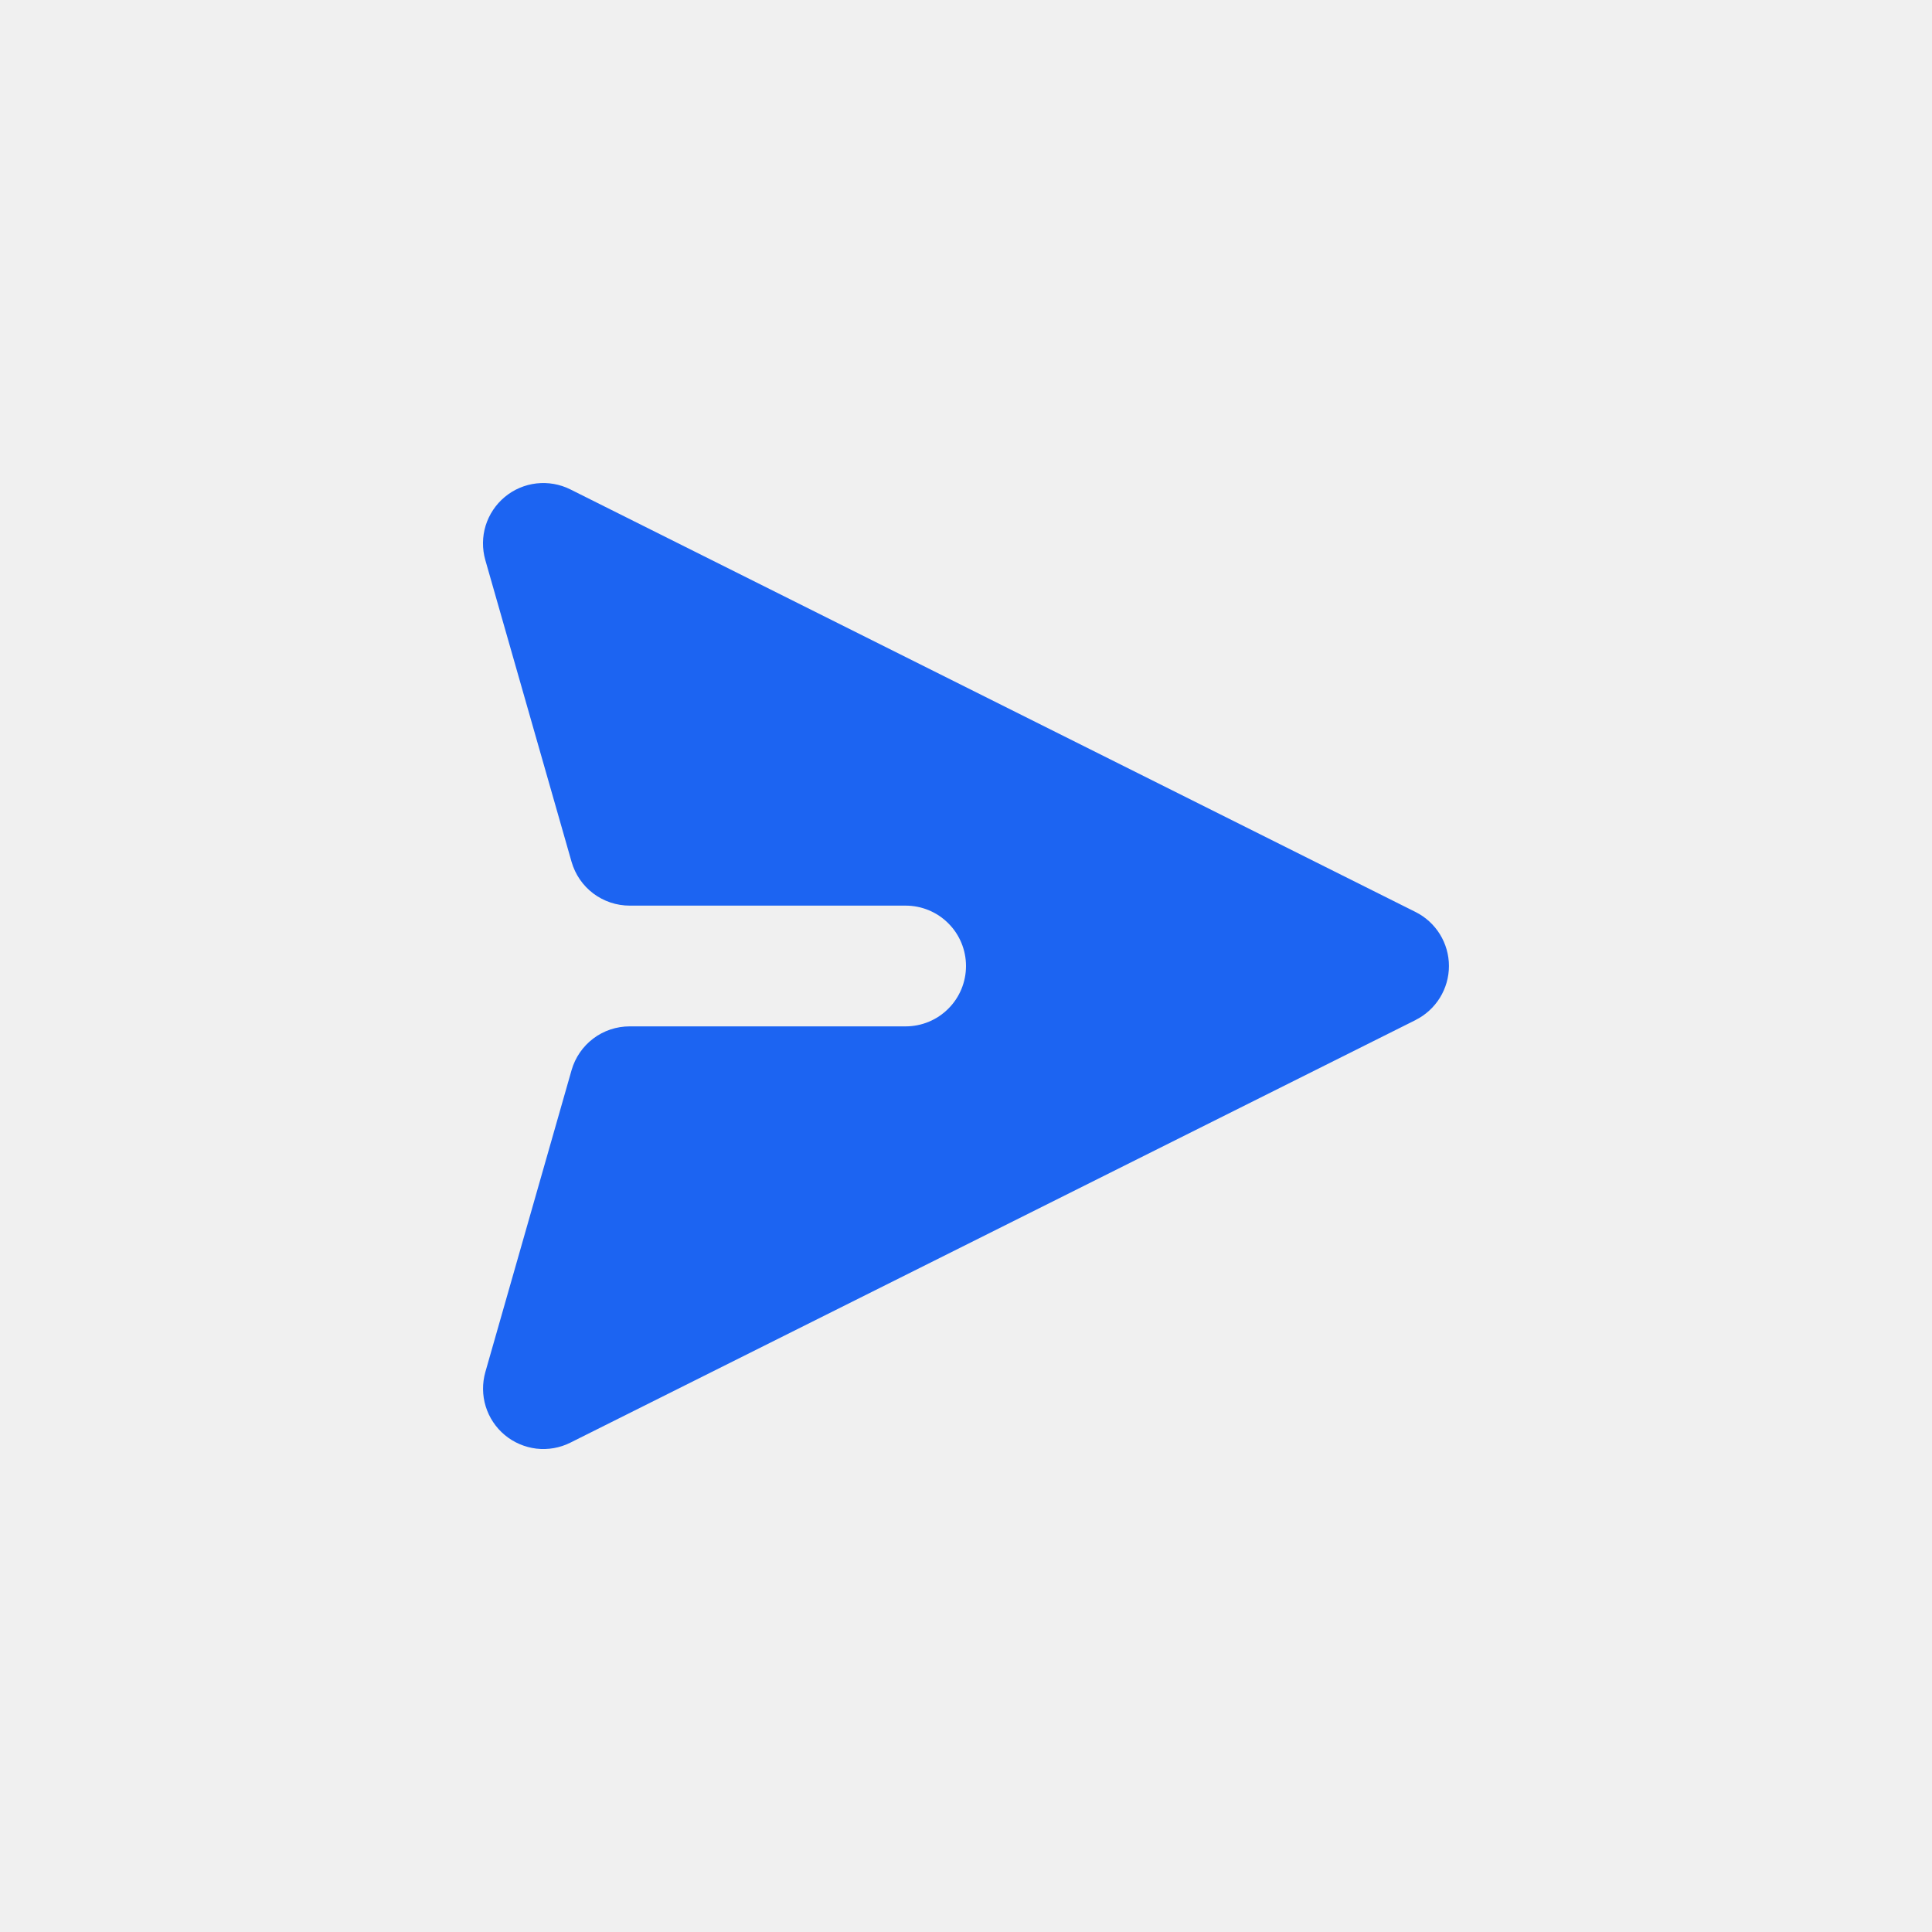
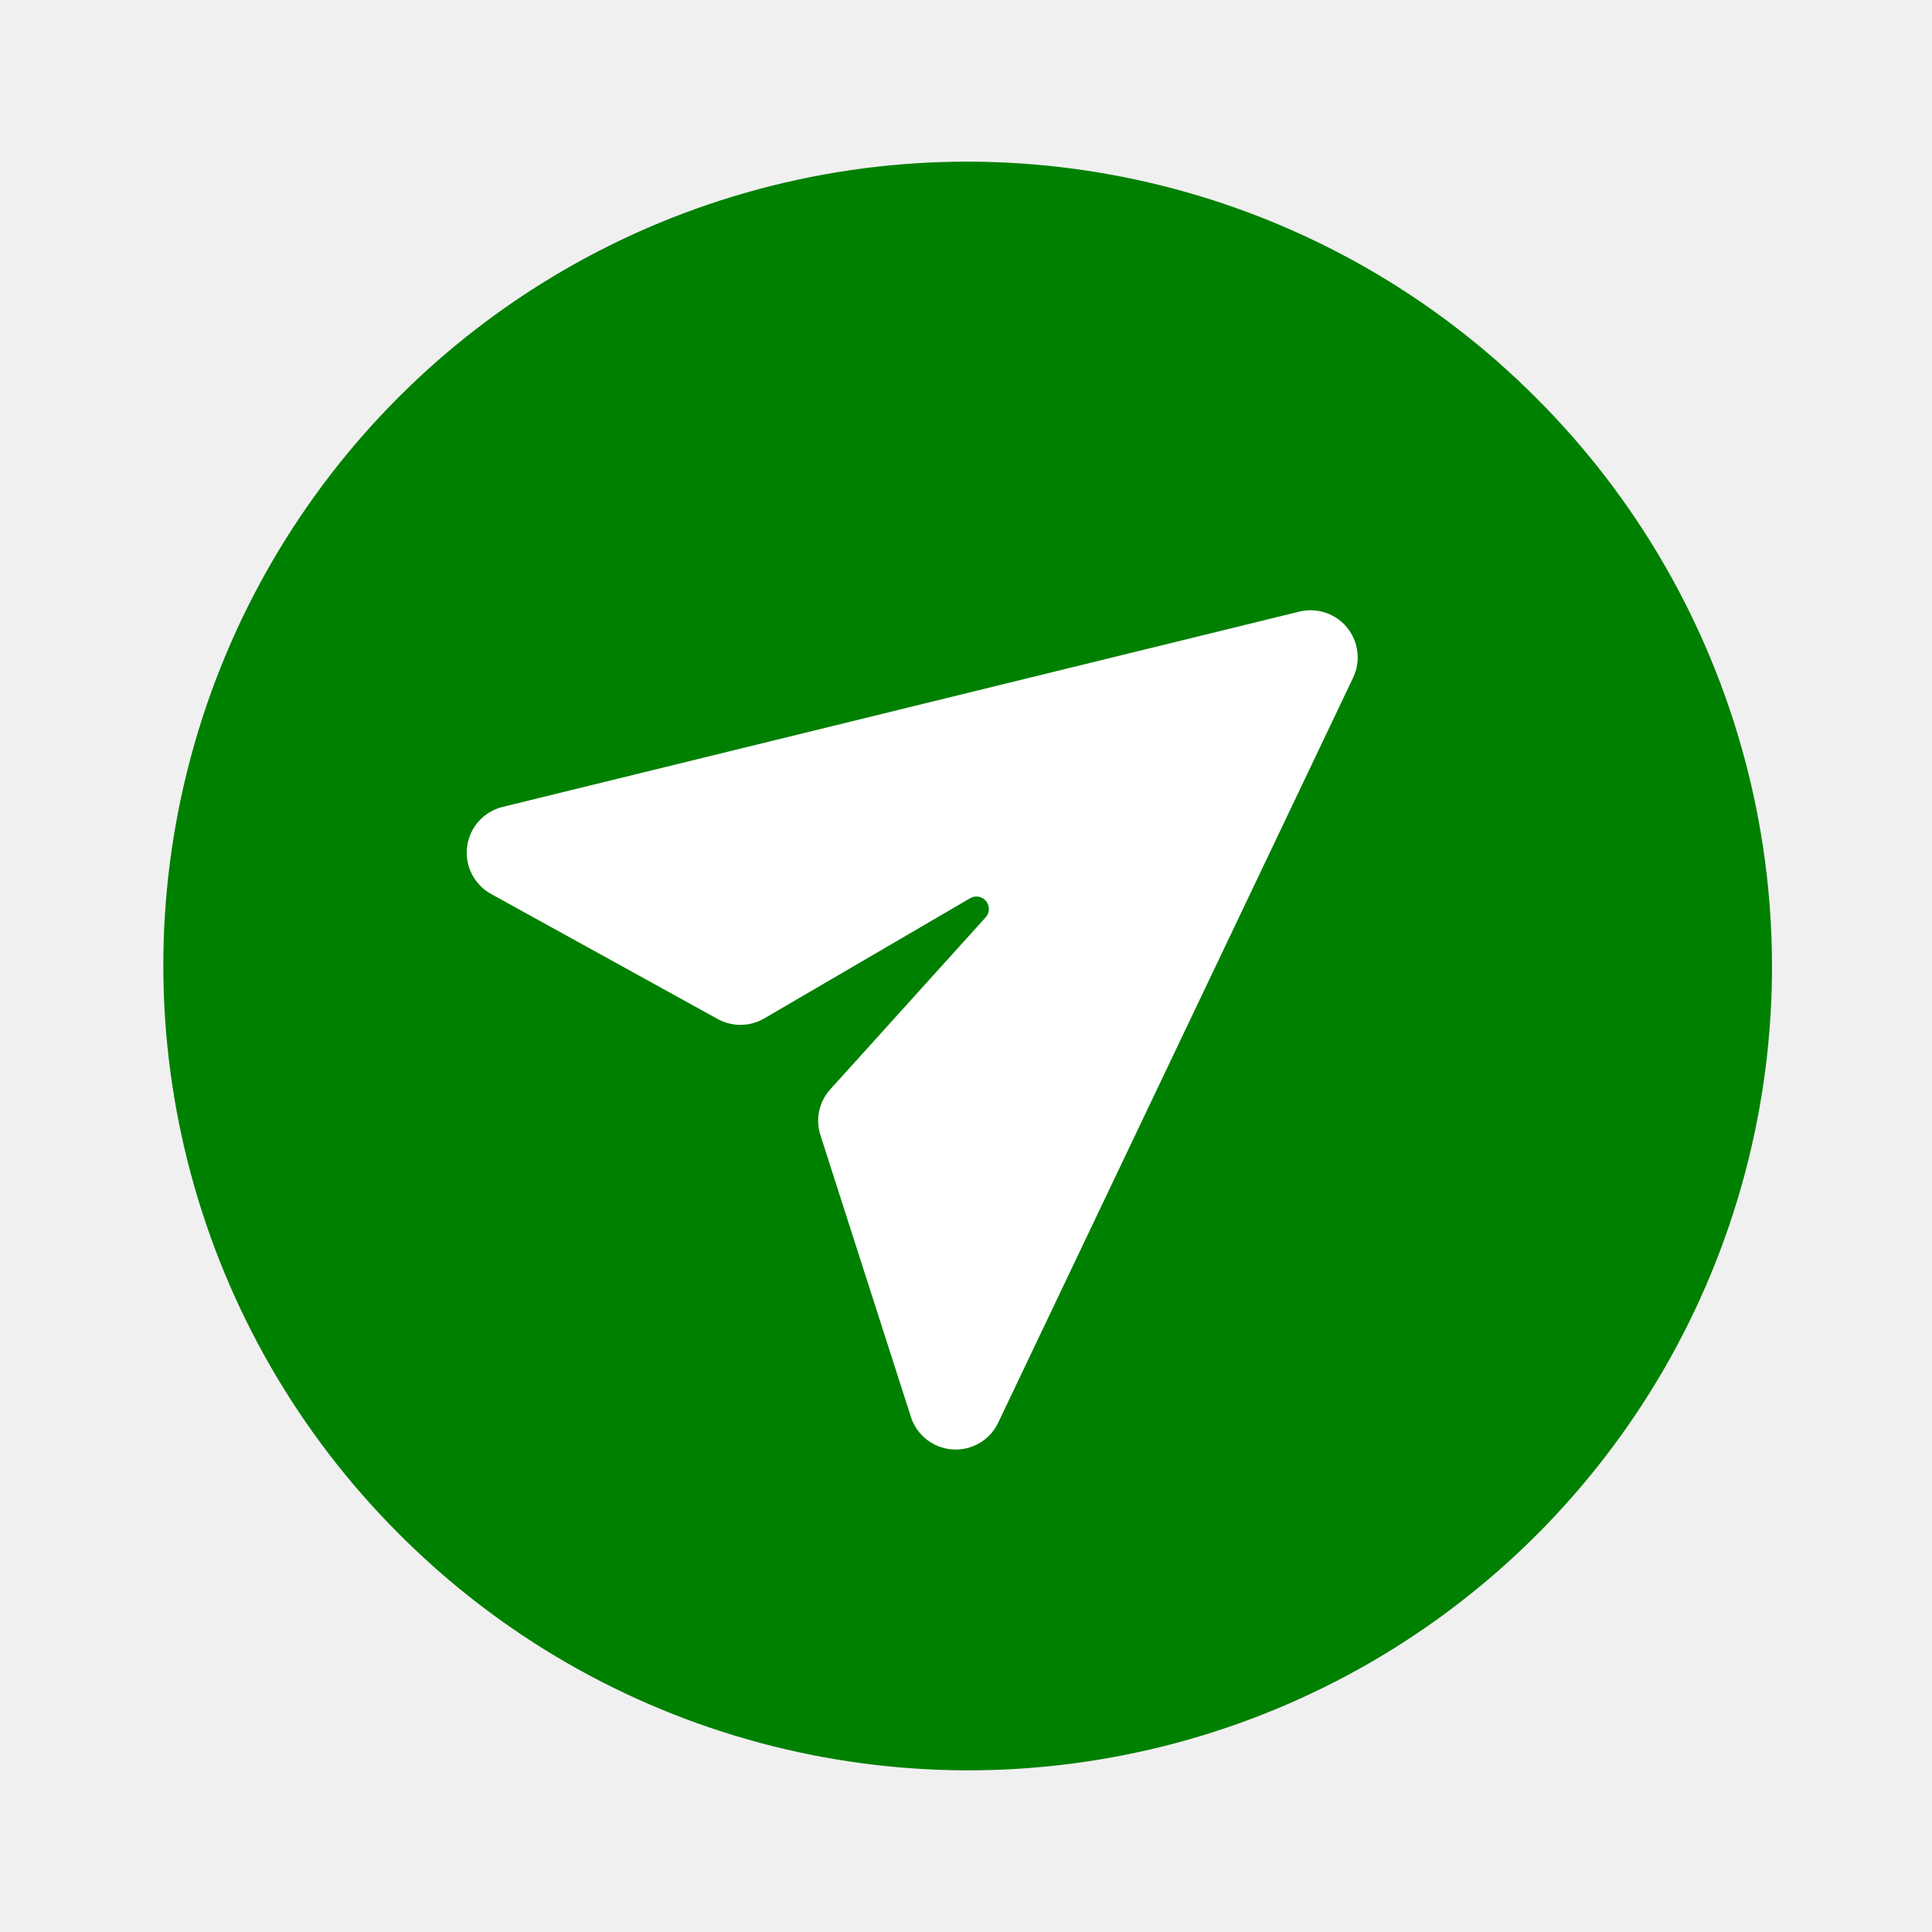
- <svg xmlns="http://www.w3.org/2000/svg" width="32" height="32" viewBox="0 0 32 32" fill="none">
-   <path d="M23.447 16.894C23.613 16.811 23.752 16.683 23.85 16.525C23.947 16.367 23.999 16.186 23.999 16C23.999 15.814 23.947 15.633 23.85 15.475C23.752 15.317 23.613 15.189 23.447 15.106L9.447 8.106C9.273 8.019 9.078 7.985 8.885 8.007C8.693 8.029 8.51 8.107 8.361 8.231C8.212 8.355 8.102 8.519 8.044 8.705C7.987 8.89 7.985 9.088 8.038 9.275L9.467 14.275C9.527 14.484 9.653 14.668 9.827 14.799C10 14.929 10.212 15 10.429 15H15C15.265 15 15.52 15.105 15.707 15.293C15.895 15.48 16 15.735 16 16C16 16.265 15.895 16.52 15.707 16.707C15.52 16.895 15.265 17 15 17H10.429C10.212 17 10 17.07 9.827 17.201C9.653 17.332 9.527 17.516 9.467 17.725L8.039 22.725C7.986 22.912 7.988 23.11 8.045 23.295C8.102 23.48 8.212 23.645 8.361 23.769C8.51 23.893 8.693 23.971 8.885 23.994C9.078 24.016 9.273 23.982 9.447 23.895L23.447 16.895V16.894Z" fill="#1C64F2" />
+ <svg xmlns="http://www.w3.org/2000/svg" t="1751270183907" class="icon" viewBox="0 0 1024 1024" version="1.1" p-id="17071" width="32" height="32">
+   <path d="M512.878 511.997m-301.216 301.216a425.984 425.984 0 1 0 602.432-602.432 425.984 425.984 0 1 0-602.432 602.432Z" fill="#008000" p-id="17072" />
+   <path d="M266.24 427.725l422.502-103.578a24.986 24.986 0 0 1 28.467 34.97l-188.262 395.162a24.934 24.934 0 0 1-46.08-3.072l-47.974-149.402a24.781 24.781 0 0 1 5.12-24.371L522.24 486.4a6.605 6.605 0 0 0-8.192-10.24l-109.005 63.642a24.986 24.986 0 0 1-24.627 0.307L260.25 473.805a24.986 24.986 0 0 1 5.99-46.08z" fill="#FFFFFF" p-id="17073" />
</svg>
